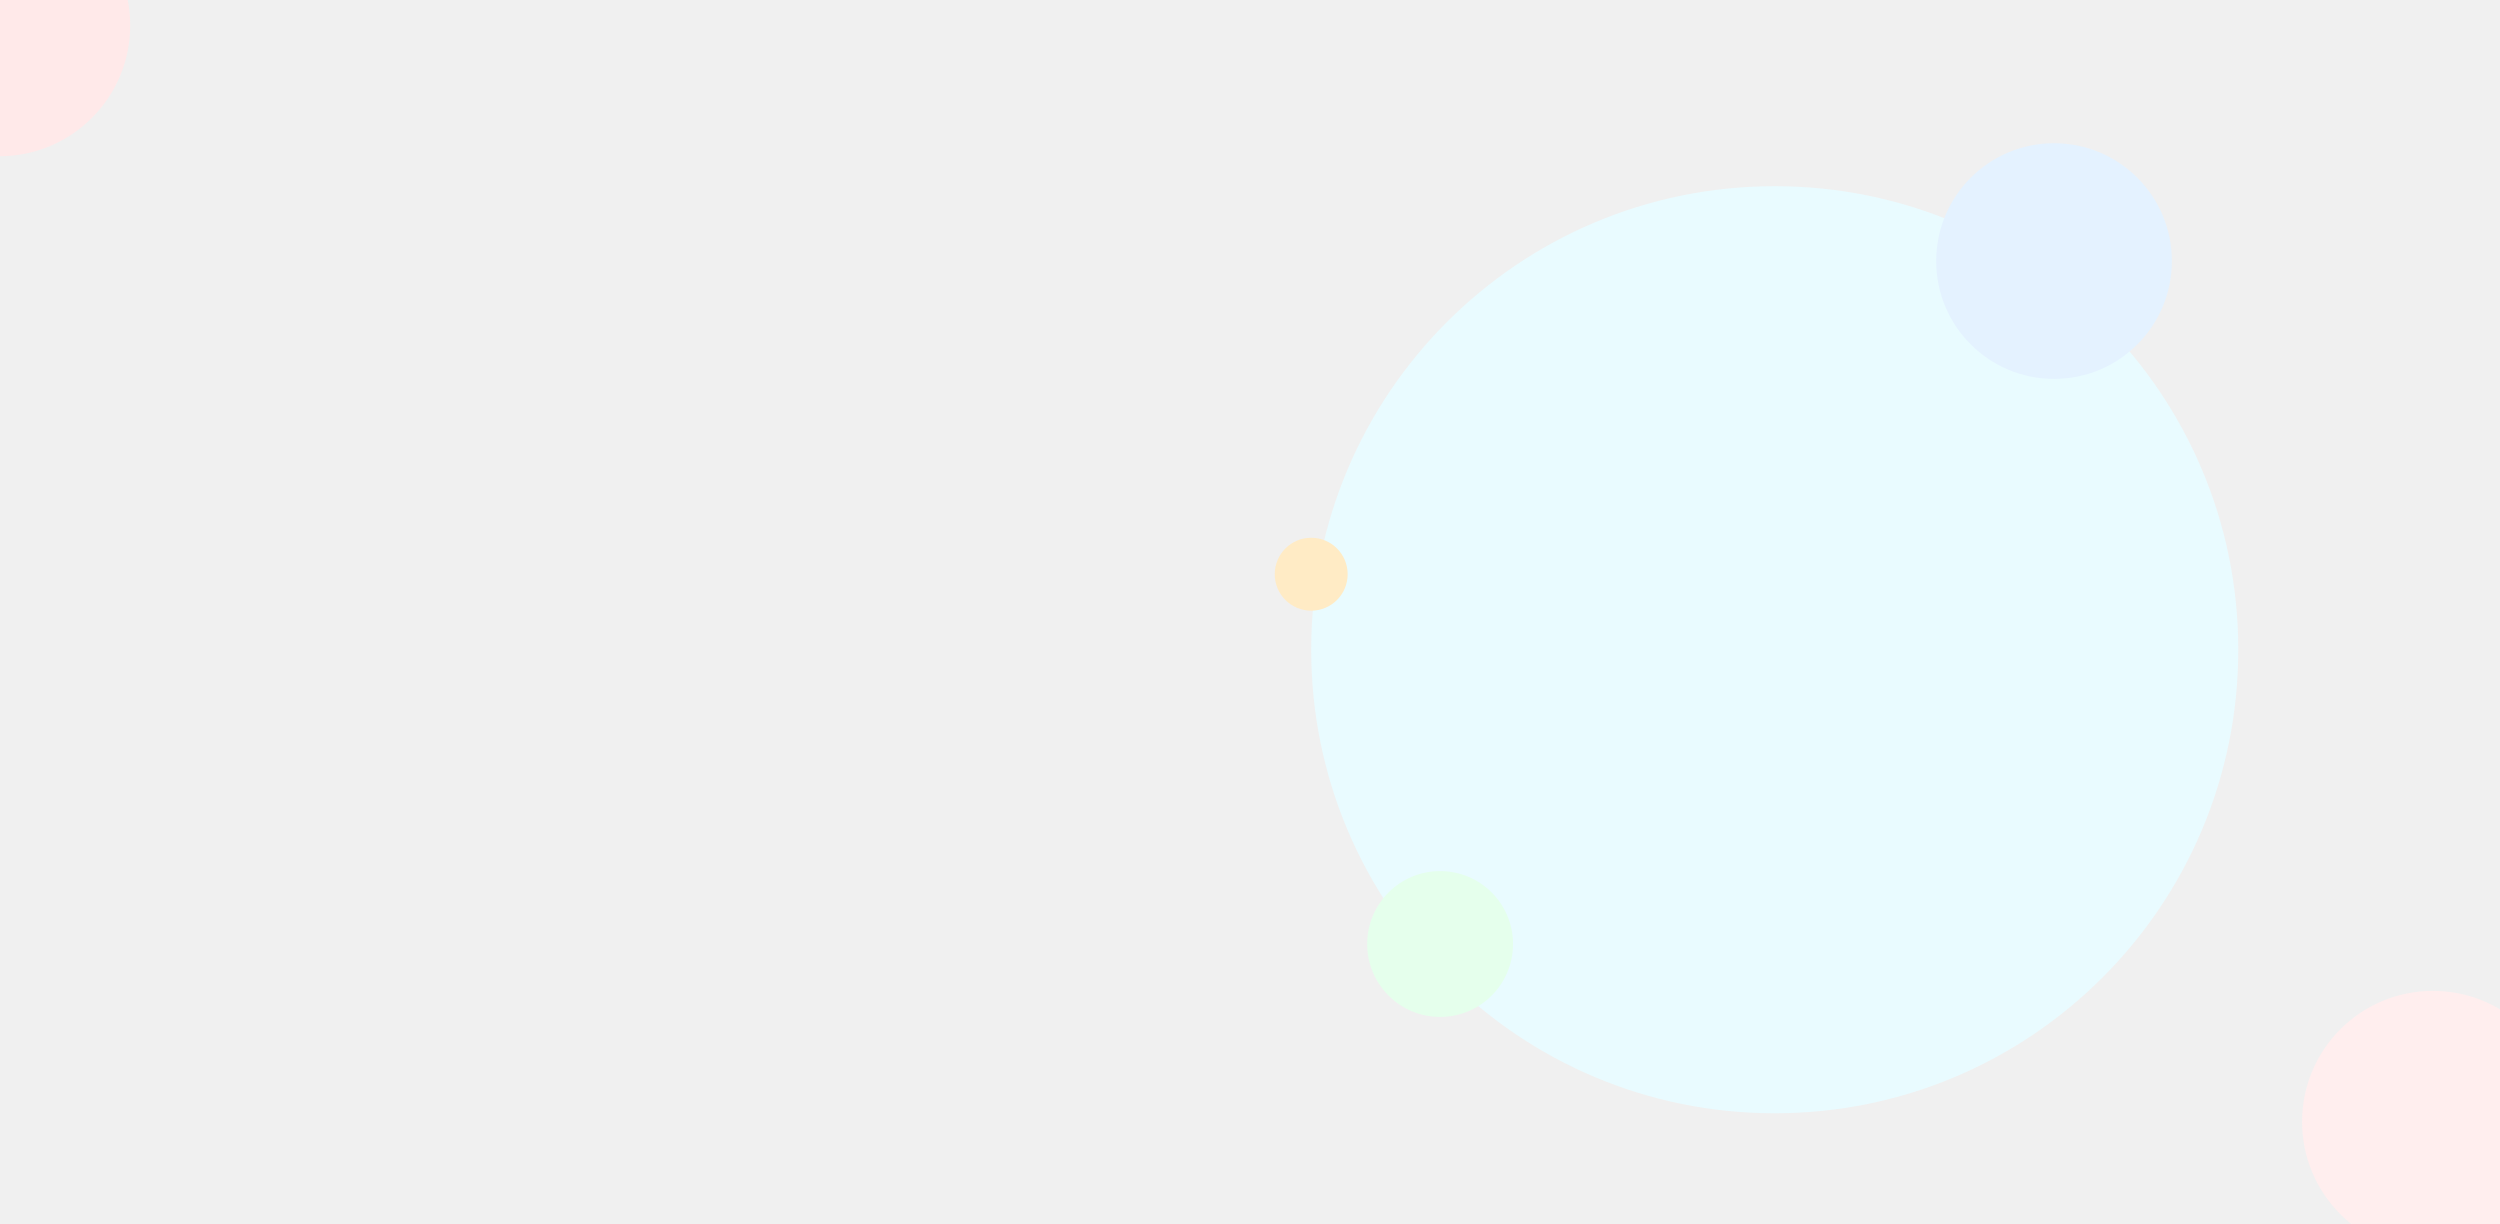
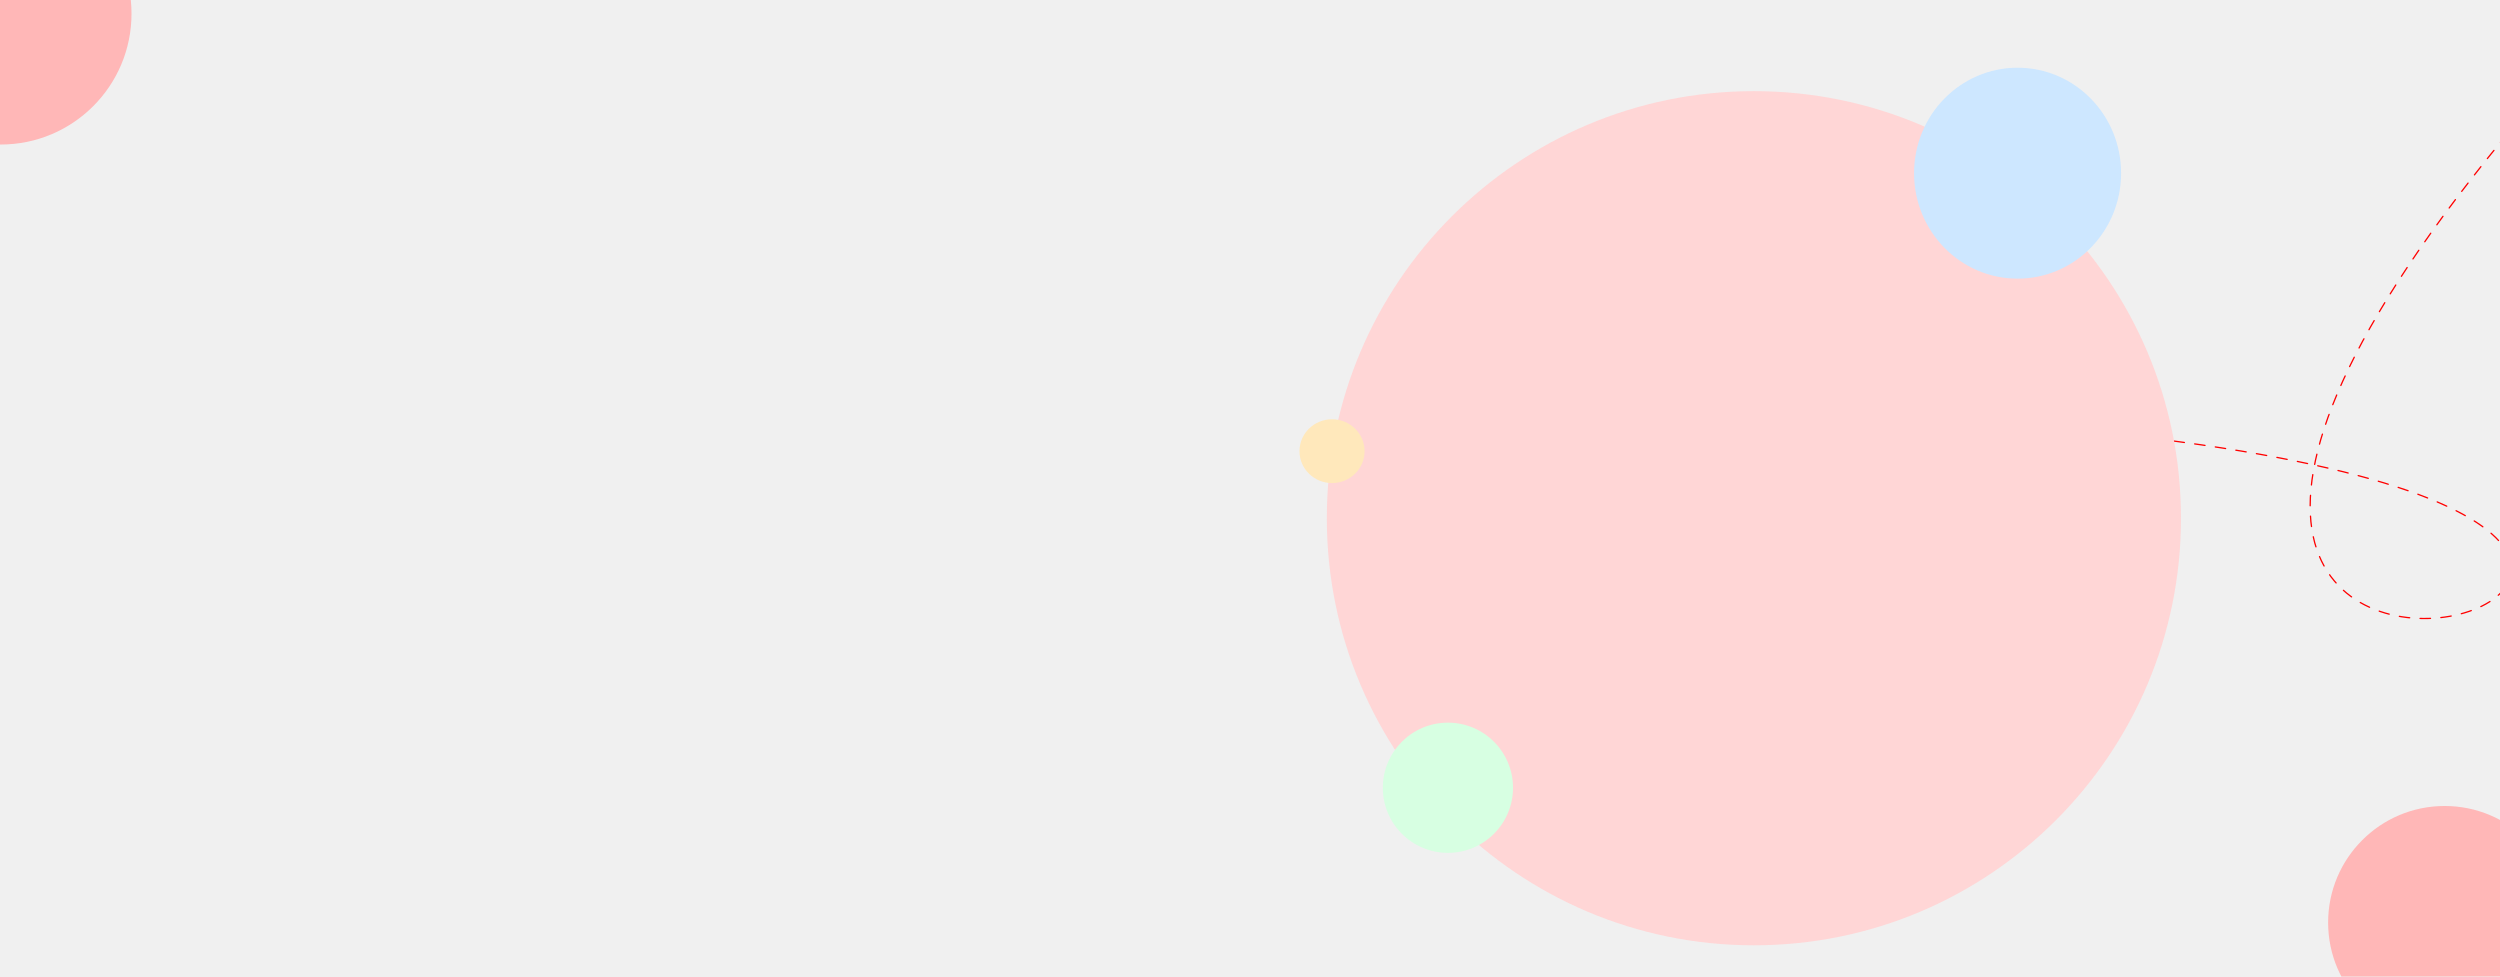
- <svg xmlns="http://www.w3.org/2000/svg" viewBox="0 0 1920 940" fill="none">
-   <g clip-path="url(#clip0_303_28)">
-     <circle cx="1363" cy="499" r="356" fill="#E9FBFF" />
-     <circle cx="1577.5" cy="200.5" r="90.5" fill="#E4F2FF" />
-     <circle cx="1868.5" cy="861.5" r="100.5" fill="#FFEEEE" />
-     <circle cx="1106" cy="725" r="56" fill="#E5FFEC" />
-     <circle cx="1007" cy="441" r="28" fill="#FFEBC5" />
-     <circle cx="-0.5" cy="19.5" r="100.5" fill="#FFE9E9" />
+ <svg xmlns="http://www.w3.org/2000/svg" width="1920" height="750" viewBox="0 0 1920 750" fill="none">
+   <g clip-path="url(#clip0_568_32)">
+     <path d="M1558.3 326.987C2465.55 402.081 1337.09 744.904 1988.86 30.282" stroke="#FF0000" stroke-linecap="round" stroke-dasharray="8 8" />
+     <circle cx="0.5" cy="10.5" r="100.5" fill="#FFB7B7" />
+     <circle cx="1347" cy="398" r="328" fill="#FFD6D6" />
+     <ellipse cx="1549.5" cy="133" rx="79.5" ry="81" fill="#CDE7FF" />
+     <circle cx="1877.5" cy="708.5" r="89.5" fill="#FFB7B7" />
+     <circle cx="1112" cy="605" r="50" fill="#D7FFE2" />
+     <ellipse cx="1023" cy="346.5" rx="25" ry="24.5" fill="#FFE8BB" />
  </g>
  <defs>
-     <clipPath id="clip0_303_28">
-       <rect width="1920" height="940" fill="white" />
+     <clipPath id="clip0_568_32">
+       <rect width="1920" height="750" fill="white" />
    </clipPath>
  </defs>
</svg>
